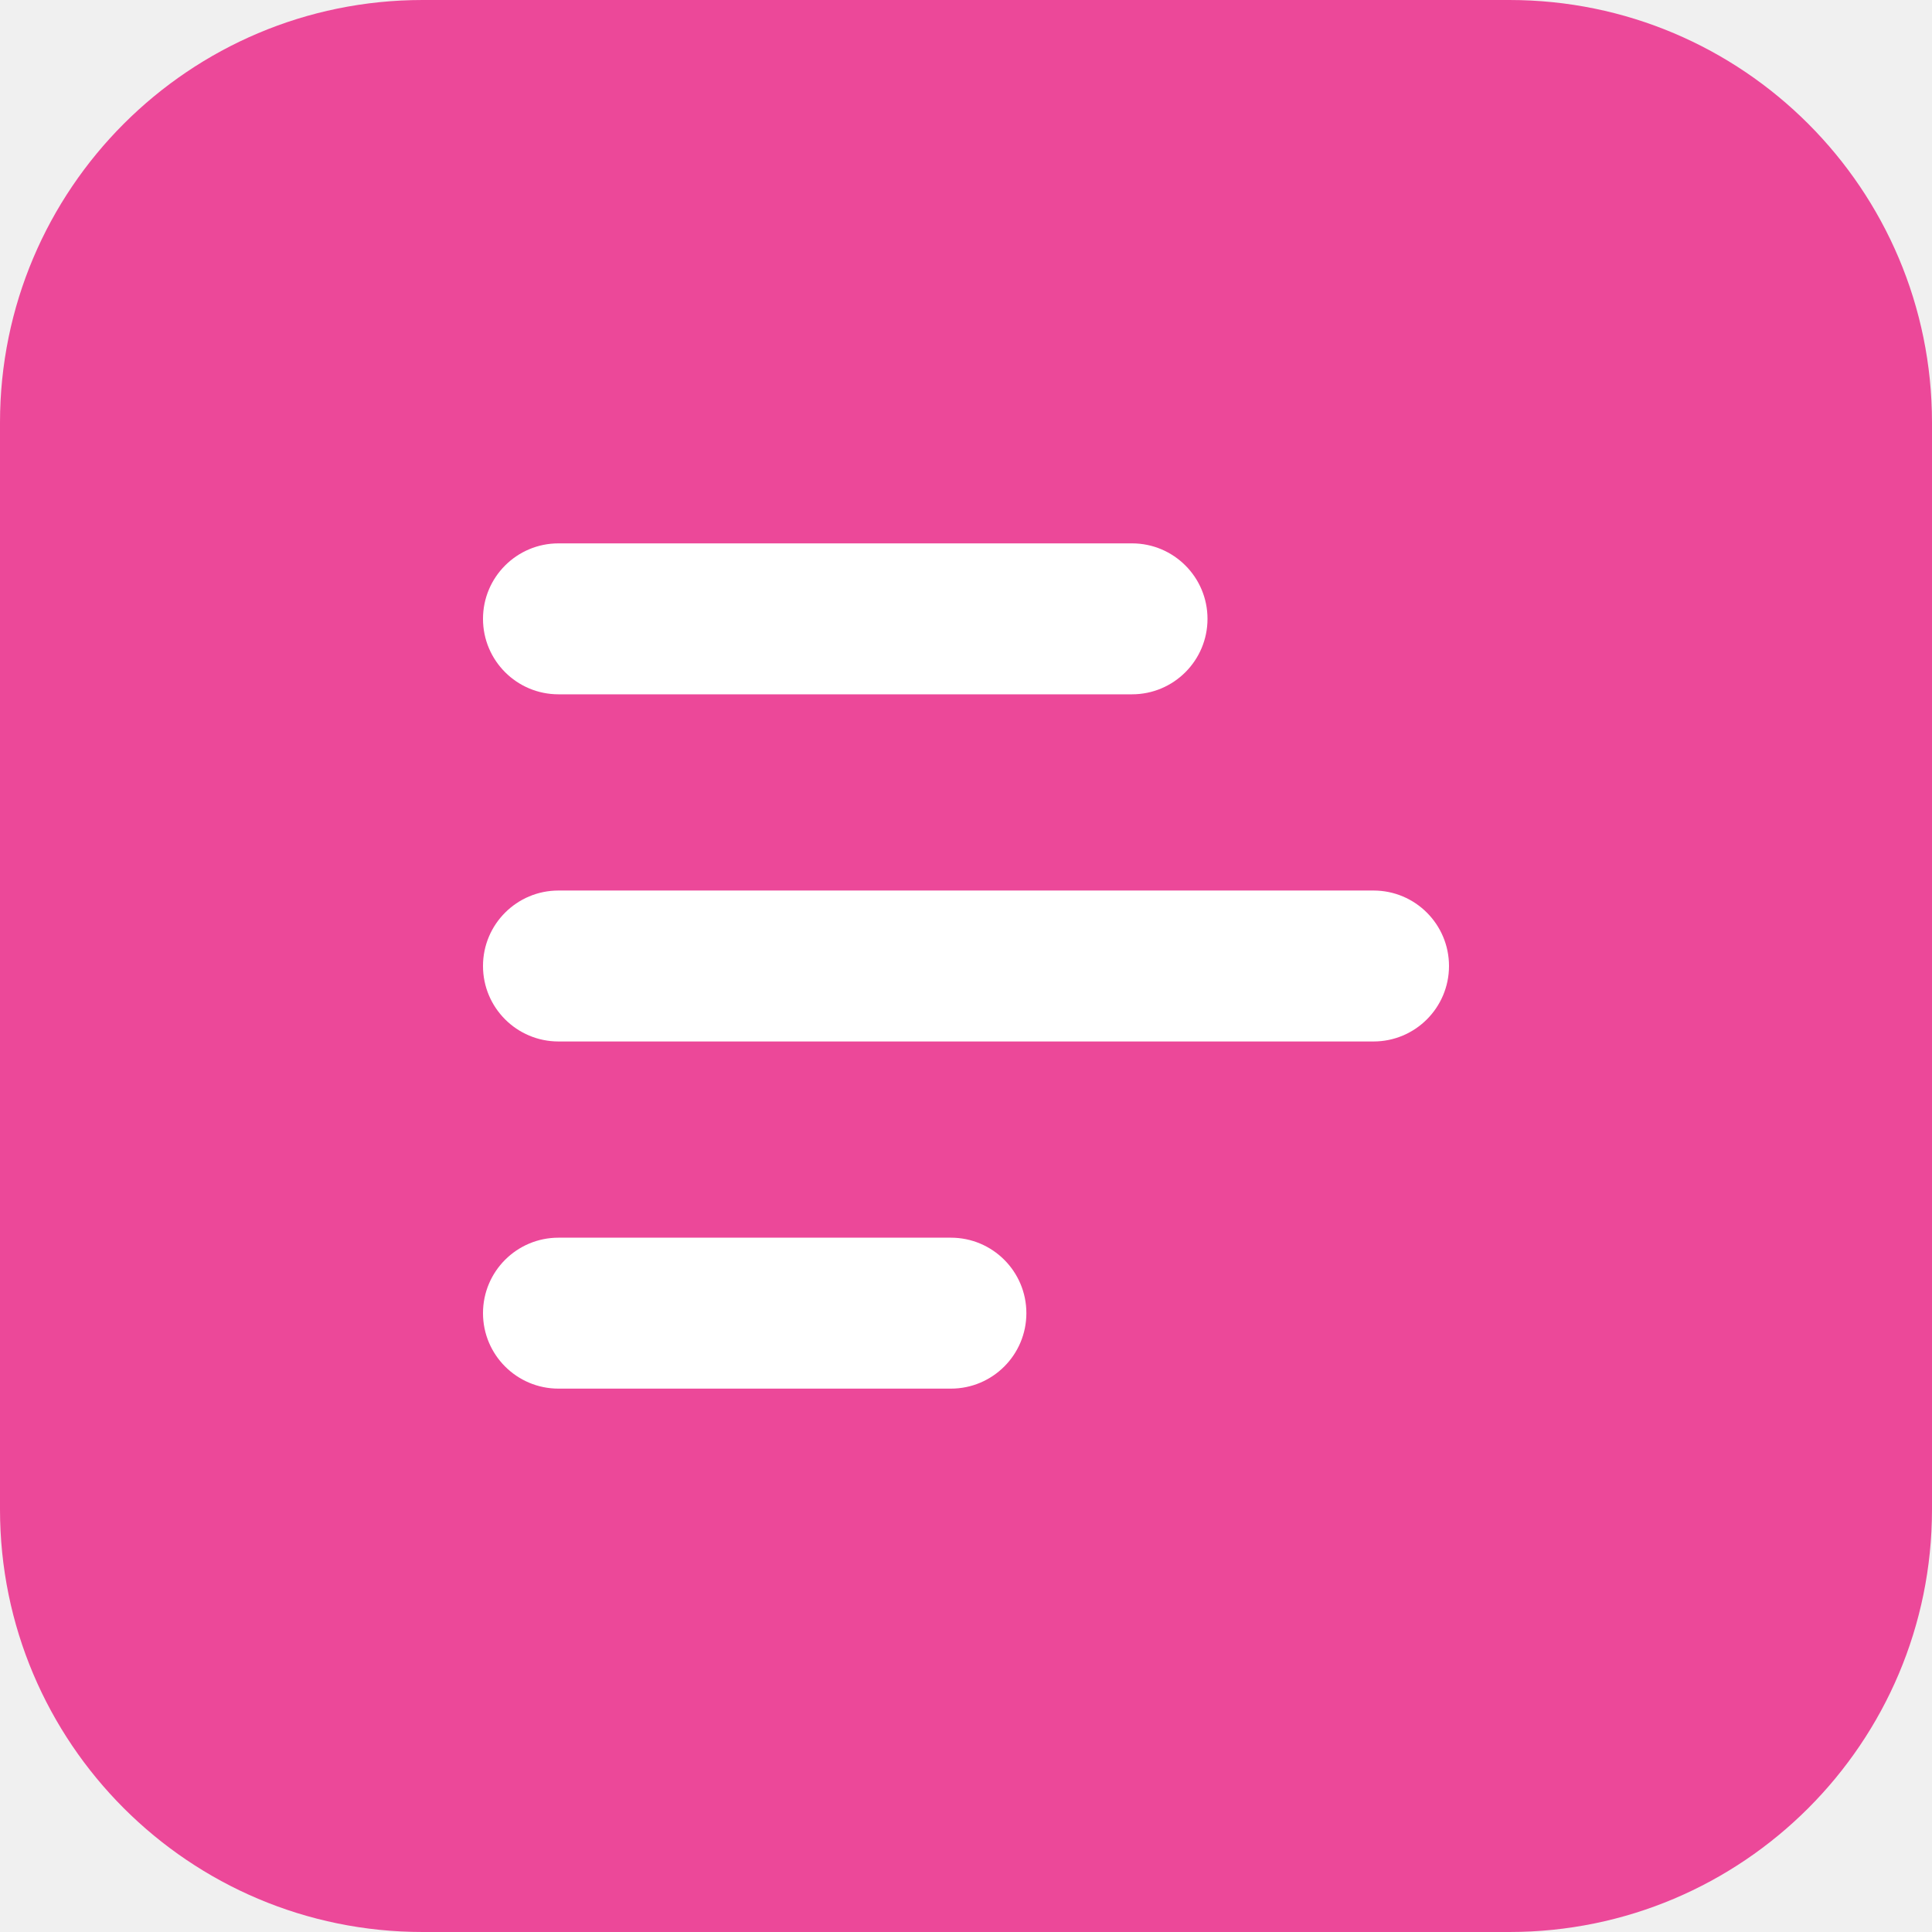
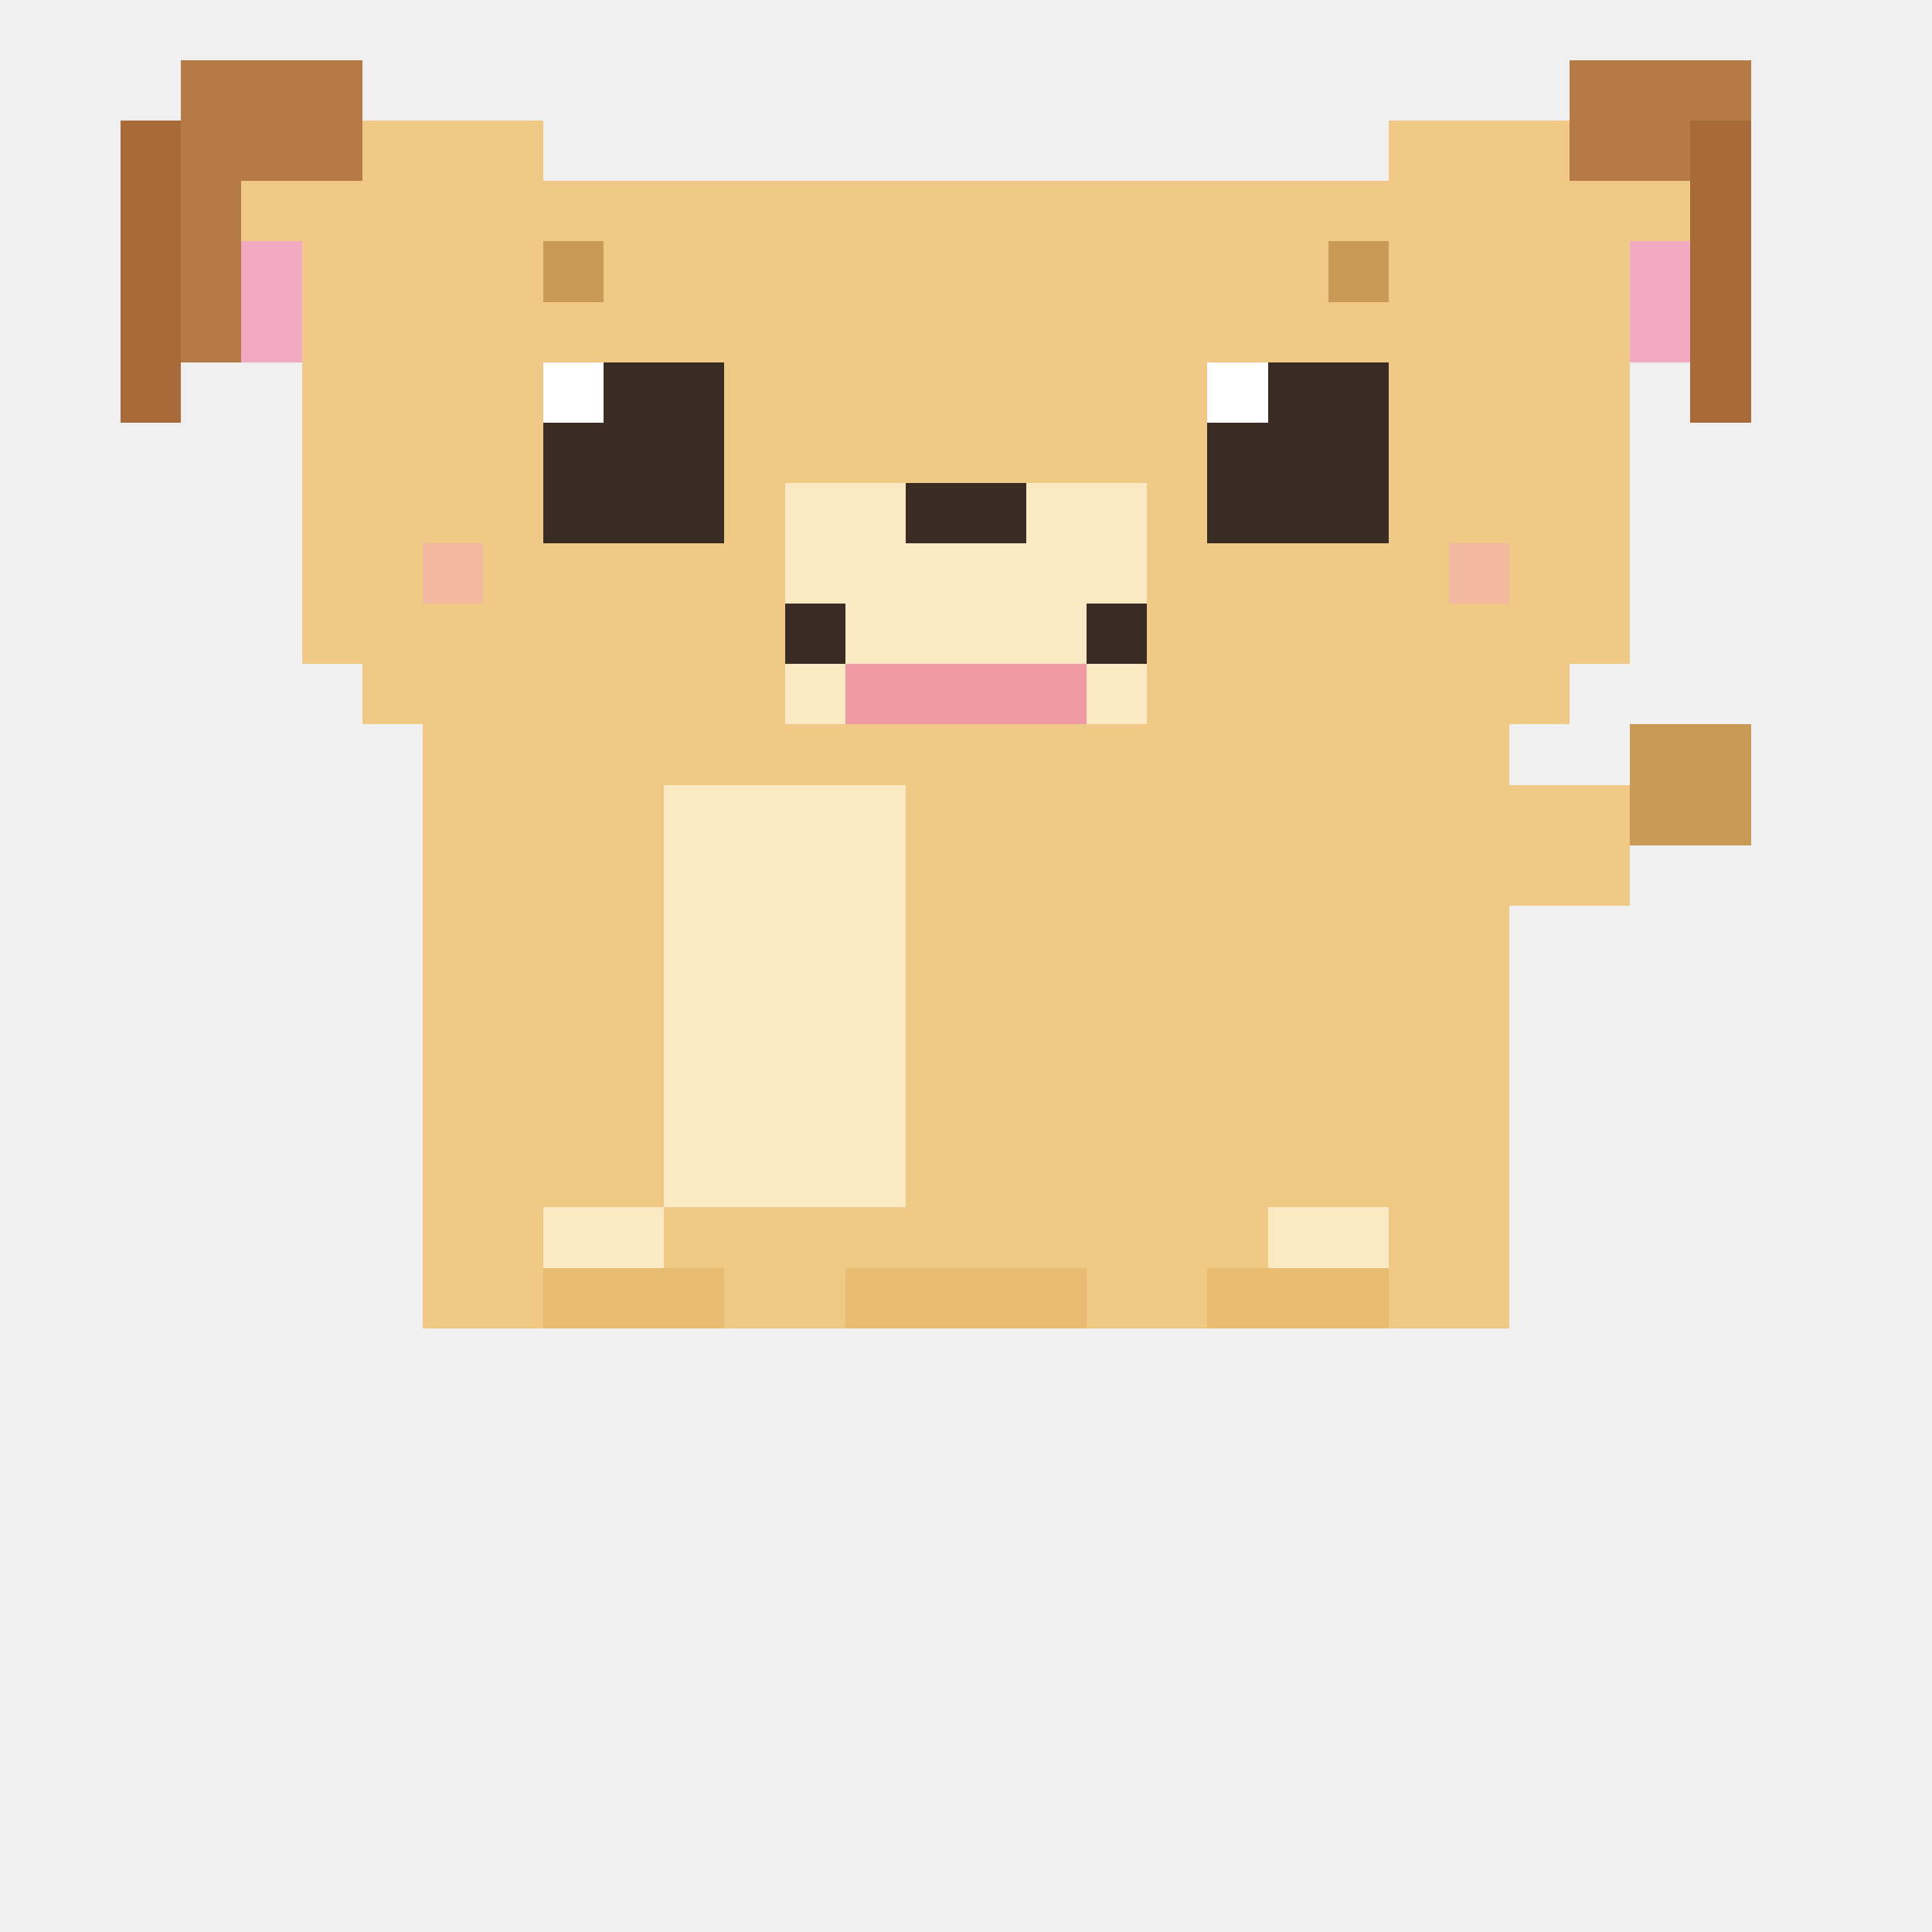
- <svg xmlns="http://www.w3.org/2000/svg" viewBox="0 0 32 32">
-   <rect width="32" height="32" rx="7" fill="#ec4899" />
-   <rect x="8" y="9" width="12" height="2.5" rx="1.25" fill="#ffffff" />
-   <rect x="8" y="14.75" width="16" height="2.5" rx="1.25" fill="#ffffff" />
-   <rect x="8" y="20.5" width="9" height="2.5" rx="1.25" fill="#ffffff" />
+ <svg xmlns="http://www.w3.org/2000/svg" viewBox="0 0 32 32" shape-rendering="crispEdges">
+   <rect x="3" y="1" width="3" height="5" fill="#b57a45" />
+   <rect x="2" y="2" width="1" height="5" fill="#a86a38" />
+   <rect x="26" y="1" width="3" height="5" fill="#b57a45" />
+   <rect x="28" y="2" width="1" height="5" fill="#a86a38" />
+   <rect x="6" y="2" width="3" height="2" fill="#f0c987" />
+   <rect x="4" y="3" width="2" height="2" fill="#f0c987" />
+   <rect x="4" y="4" width="1" height="2" fill="#f2a9c2" />
+   <rect x="23" y="2" width="3" height="2" fill="#f0c987" />
+   <rect x="26" y="3" width="2" height="2" fill="#f0c987" />
+   <rect x="27" y="4" width="1" height="2" fill="#f2a9c2" />
+   <rect x="6" y="3" width="20" height="9" fill="#f0c987" />
+   <rect x="5" y="4" width="1" height="7" fill="#f0c987" />
+   <rect x="26" y="4" width="1" height="7" fill="#f0c987" />
+   <rect x="9" y="4" width="1" height="1" fill="#c99a55" />
+   <rect x="22" y="4" width="1" height="1" fill="#c99a55" />
+   <rect x="9" y="6" width="3" height="3" fill="#3a2c22" />
+   <rect x="20" y="6" width="3" height="3" fill="#3a2c22" />
+   <rect x="9" y="6" width="1" height="1" fill="#fff" />
+   <rect x="20" y="6" width="1" height="1" fill="#fff" />
+   <rect x="13" y="8" width="6" height="4" fill="#fbe9c4" />
+   <rect x="15" y="8" width="2" height="1" fill="#3a2c22" />
+   <rect x="13" y="10" width="1" height="1" fill="#3a2c22" />
+   <rect x="18" y="10" width="1" height="1" fill="#3a2c22" />
+   <rect x="14" y="11" width="4" height="1" fill="#ef9aa5" />
+   <rect x="7" y="9" width="1" height="1" fill="#f2b8a0" />
+   <rect x="24" y="9" width="1" height="1" fill="#f2b8a0" />
+   <rect x="7" y="12" width="18" height="10" fill="#f0c987" />
+   <rect x="11" y="13" width="4" height="7" fill="#fbe9c4" />
+   <rect x="9" y="21" width="3" height="1" fill="#e8bd72" />
+   <rect x="14" y="21" width="4" height="1" fill="#e8bd72" />
+   <rect x="20" y="21" width="3" height="1" fill="#e8bd72" />
+   <rect x="9" y="20" width="2" height="1" fill="#fbe9c4" />
+   <rect x="21" y="20" width="2" height="1" fill="#fbe9c4" />
+   <rect x="25" y="13" width="2" height="2" fill="#f0c987" />
+   <rect x="27" y="12" width="2" height="2" fill="#c99a55" />
</svg>
